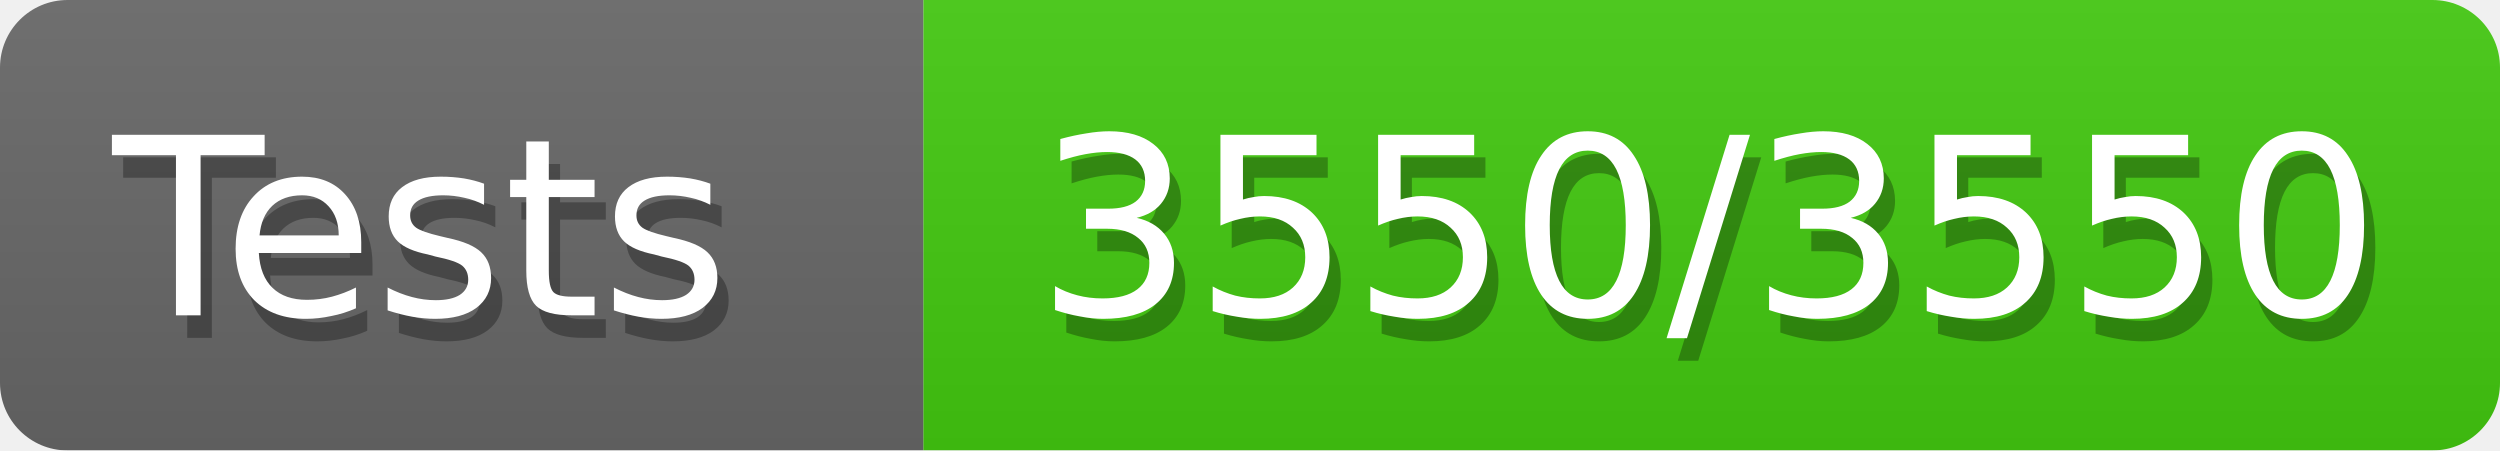
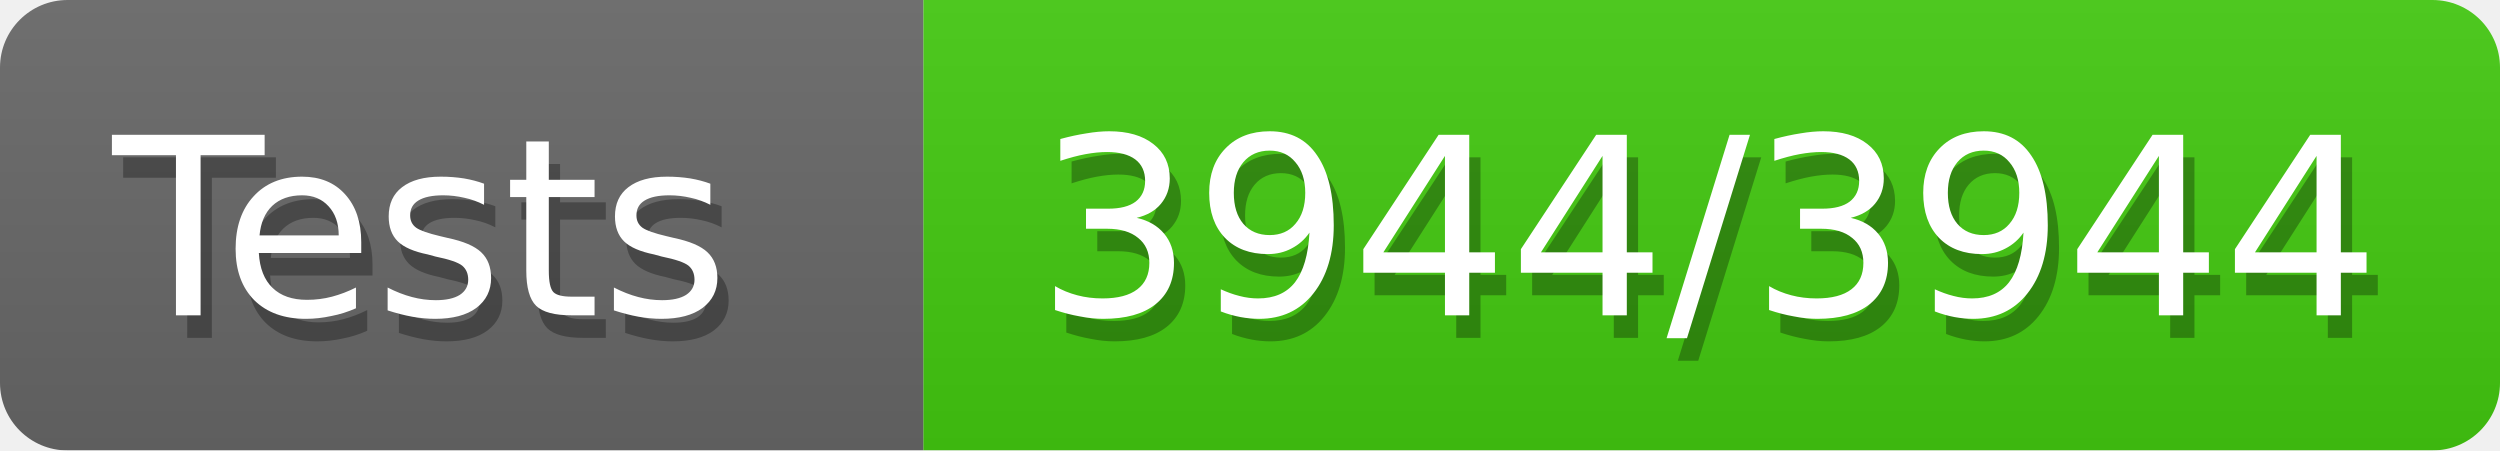
<svg xmlns="http://www.w3.org/2000/svg" width="111" height="20">
  <defs>
-     <style>text{font-size:11px;font-family:Verdana,DejaVu Sans,Geneva,sans-serif}text.shadow{fill:#010101;fill-opacity:.3}text.high{fill:#fff}</style>
+     <style>text{font-size:11px;font-family:Verdana,DejaVu
+             Sans,Geneva,sans-serif}text.shadow{fill:#010101;fill-opacity:.3}text.high{fill:#fff}</style>
    <linearGradient id="smooth" x2="0" y2="100%">
      <stop offset="0" stop-color="#aaa" stop-opacity=".1" />
      <stop offset="1" stop-opacity=".1" />
    </linearGradient>
    <mask id="round">
      <rect width="100%" height="100%" rx="3" fill="#fff" />
    </mask>
  </defs>
  <g id="bg" mask="url(#round)">
    <path fill="#696969" d="M0 0h41v20H0z" />
    <path fill="#4c1" d="M41 0h70v20H41z" />
    <path fill="url(#smooth)" d="M0 0h111v20H0z" />
  </g>
  <g id="fg">
    <text class="shadow" x="5.5" y="15">Tests</text>
    <text class="high" x="5" y="14">Tests</text>
-     <text class="shadow" x="46.5" y="15">3550/3550</text>
-     <text class="high" x="46" y="14">3550/3550</text>
+     <text class="shadow" x="46.5" y="15">3944/3944</text>
+     <text class="high" x="46" y="14">3944/3944</text>
  </g>
</svg>
